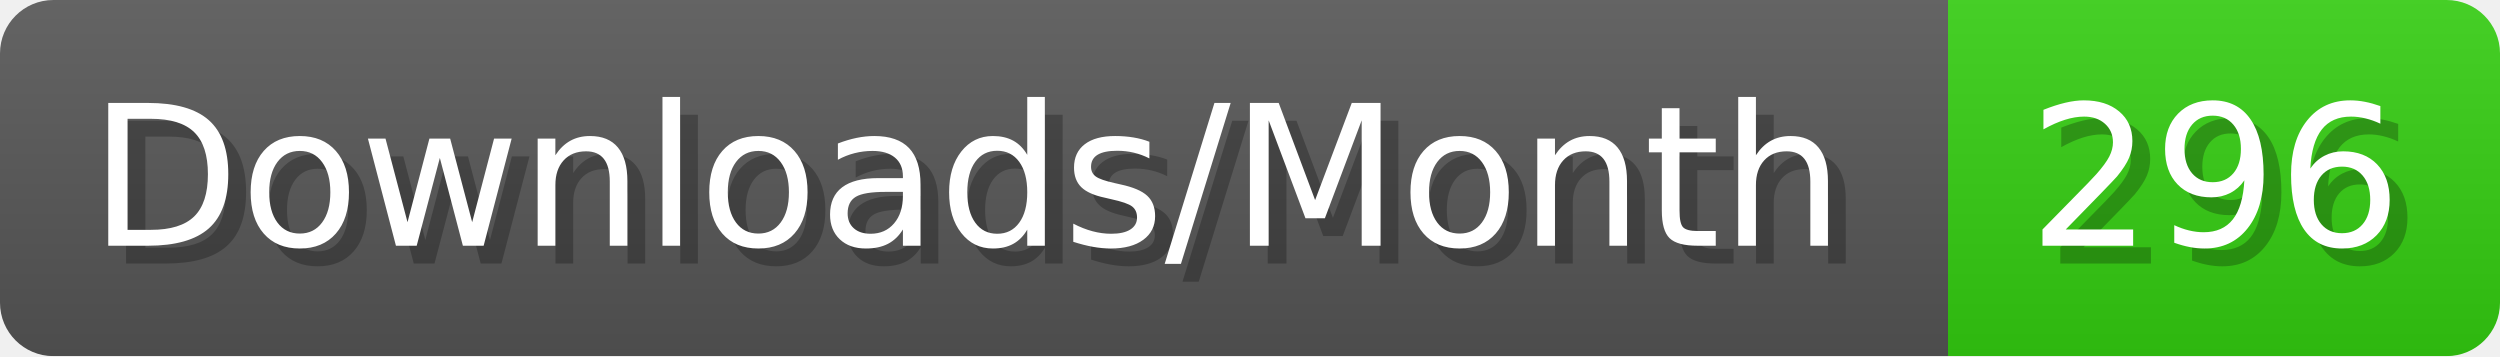
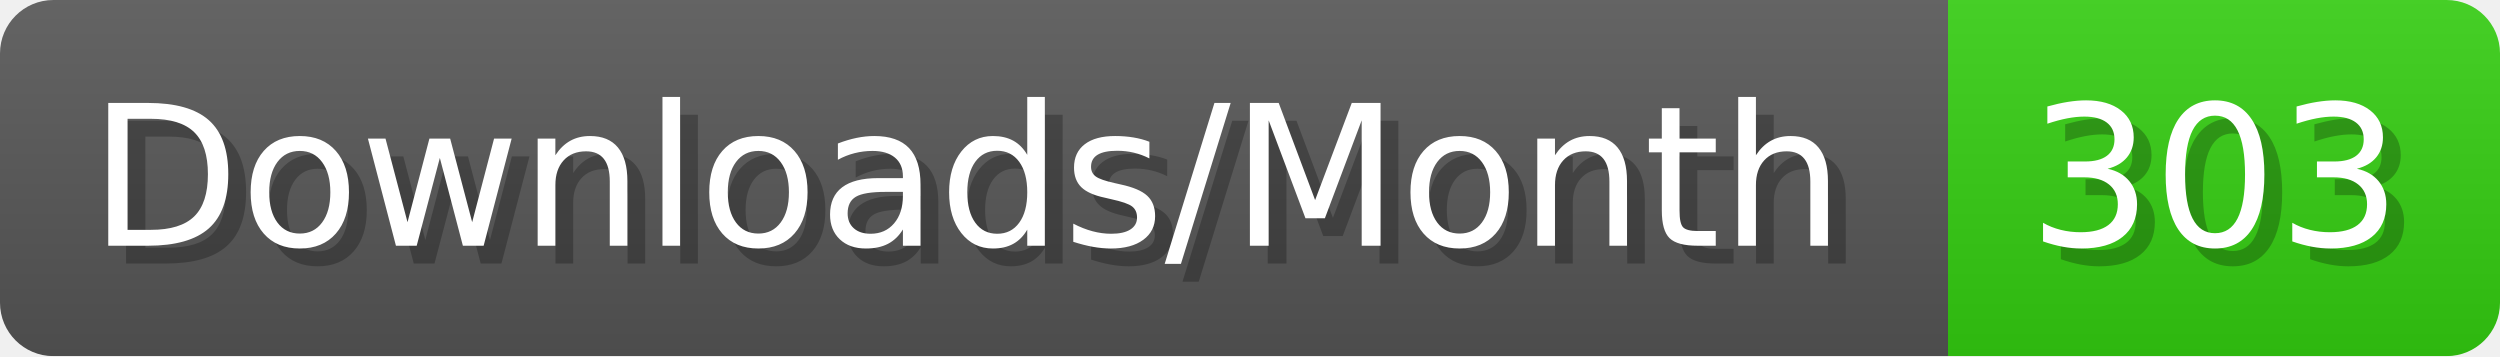
- <svg xmlns="http://www.w3.org/2000/svg" width="140.4" height="20" viewBox="0 0 1404 200" role="img" aria-label="Downloads/Month: 296">
+ <svg xmlns="http://www.w3.org/2000/svg" width="140.4" height="20" viewBox="0 0 1404 200" role="img" aria-label="Downloads/Month: 303">
  <linearGradient id="YlXUI" x2="0" y2="100%">
    <stop offset="0" stop-opacity=".1" stop-color="#EEE" />
    <stop offset="1" stop-opacity=".1" />
  </linearGradient>
  <mask id="JHhop">
    <rect width="1404" height="200" rx="30" fill="#FFF" />
  </mask>
  <g mask="url(#JHhop)">
    <rect width="1094" height="200" fill="#555" />
    <rect width="310" height="200" fill="#3C1" x="1094" />
    <rect width="1404" height="200" fill="url(#YlXUI)" />
  </g>
  <g aria-hidden="true" fill="#fff" text-anchor="start" font-family="Verdana,DejaVu Sans,sans-serif" font-size="110">
    <text x="60" y="148" textLength="994" fill="#000" opacity="0.25">Downloads/Month</text>
    <text x="50" y="138" textLength="994">Downloads/Month</text>
-     <text x="1149" y="148" textLength="210" fill="#000" opacity="0.25">296</text>
-     <text x="1139" y="138" textLength="210">296</text>
+     <text x="1149" y="148" textLength="210" fill="#000" opacity="0.25">303</text>
+     <text x="1139" y="138" textLength="210">303</text>
  </g>
</svg>
